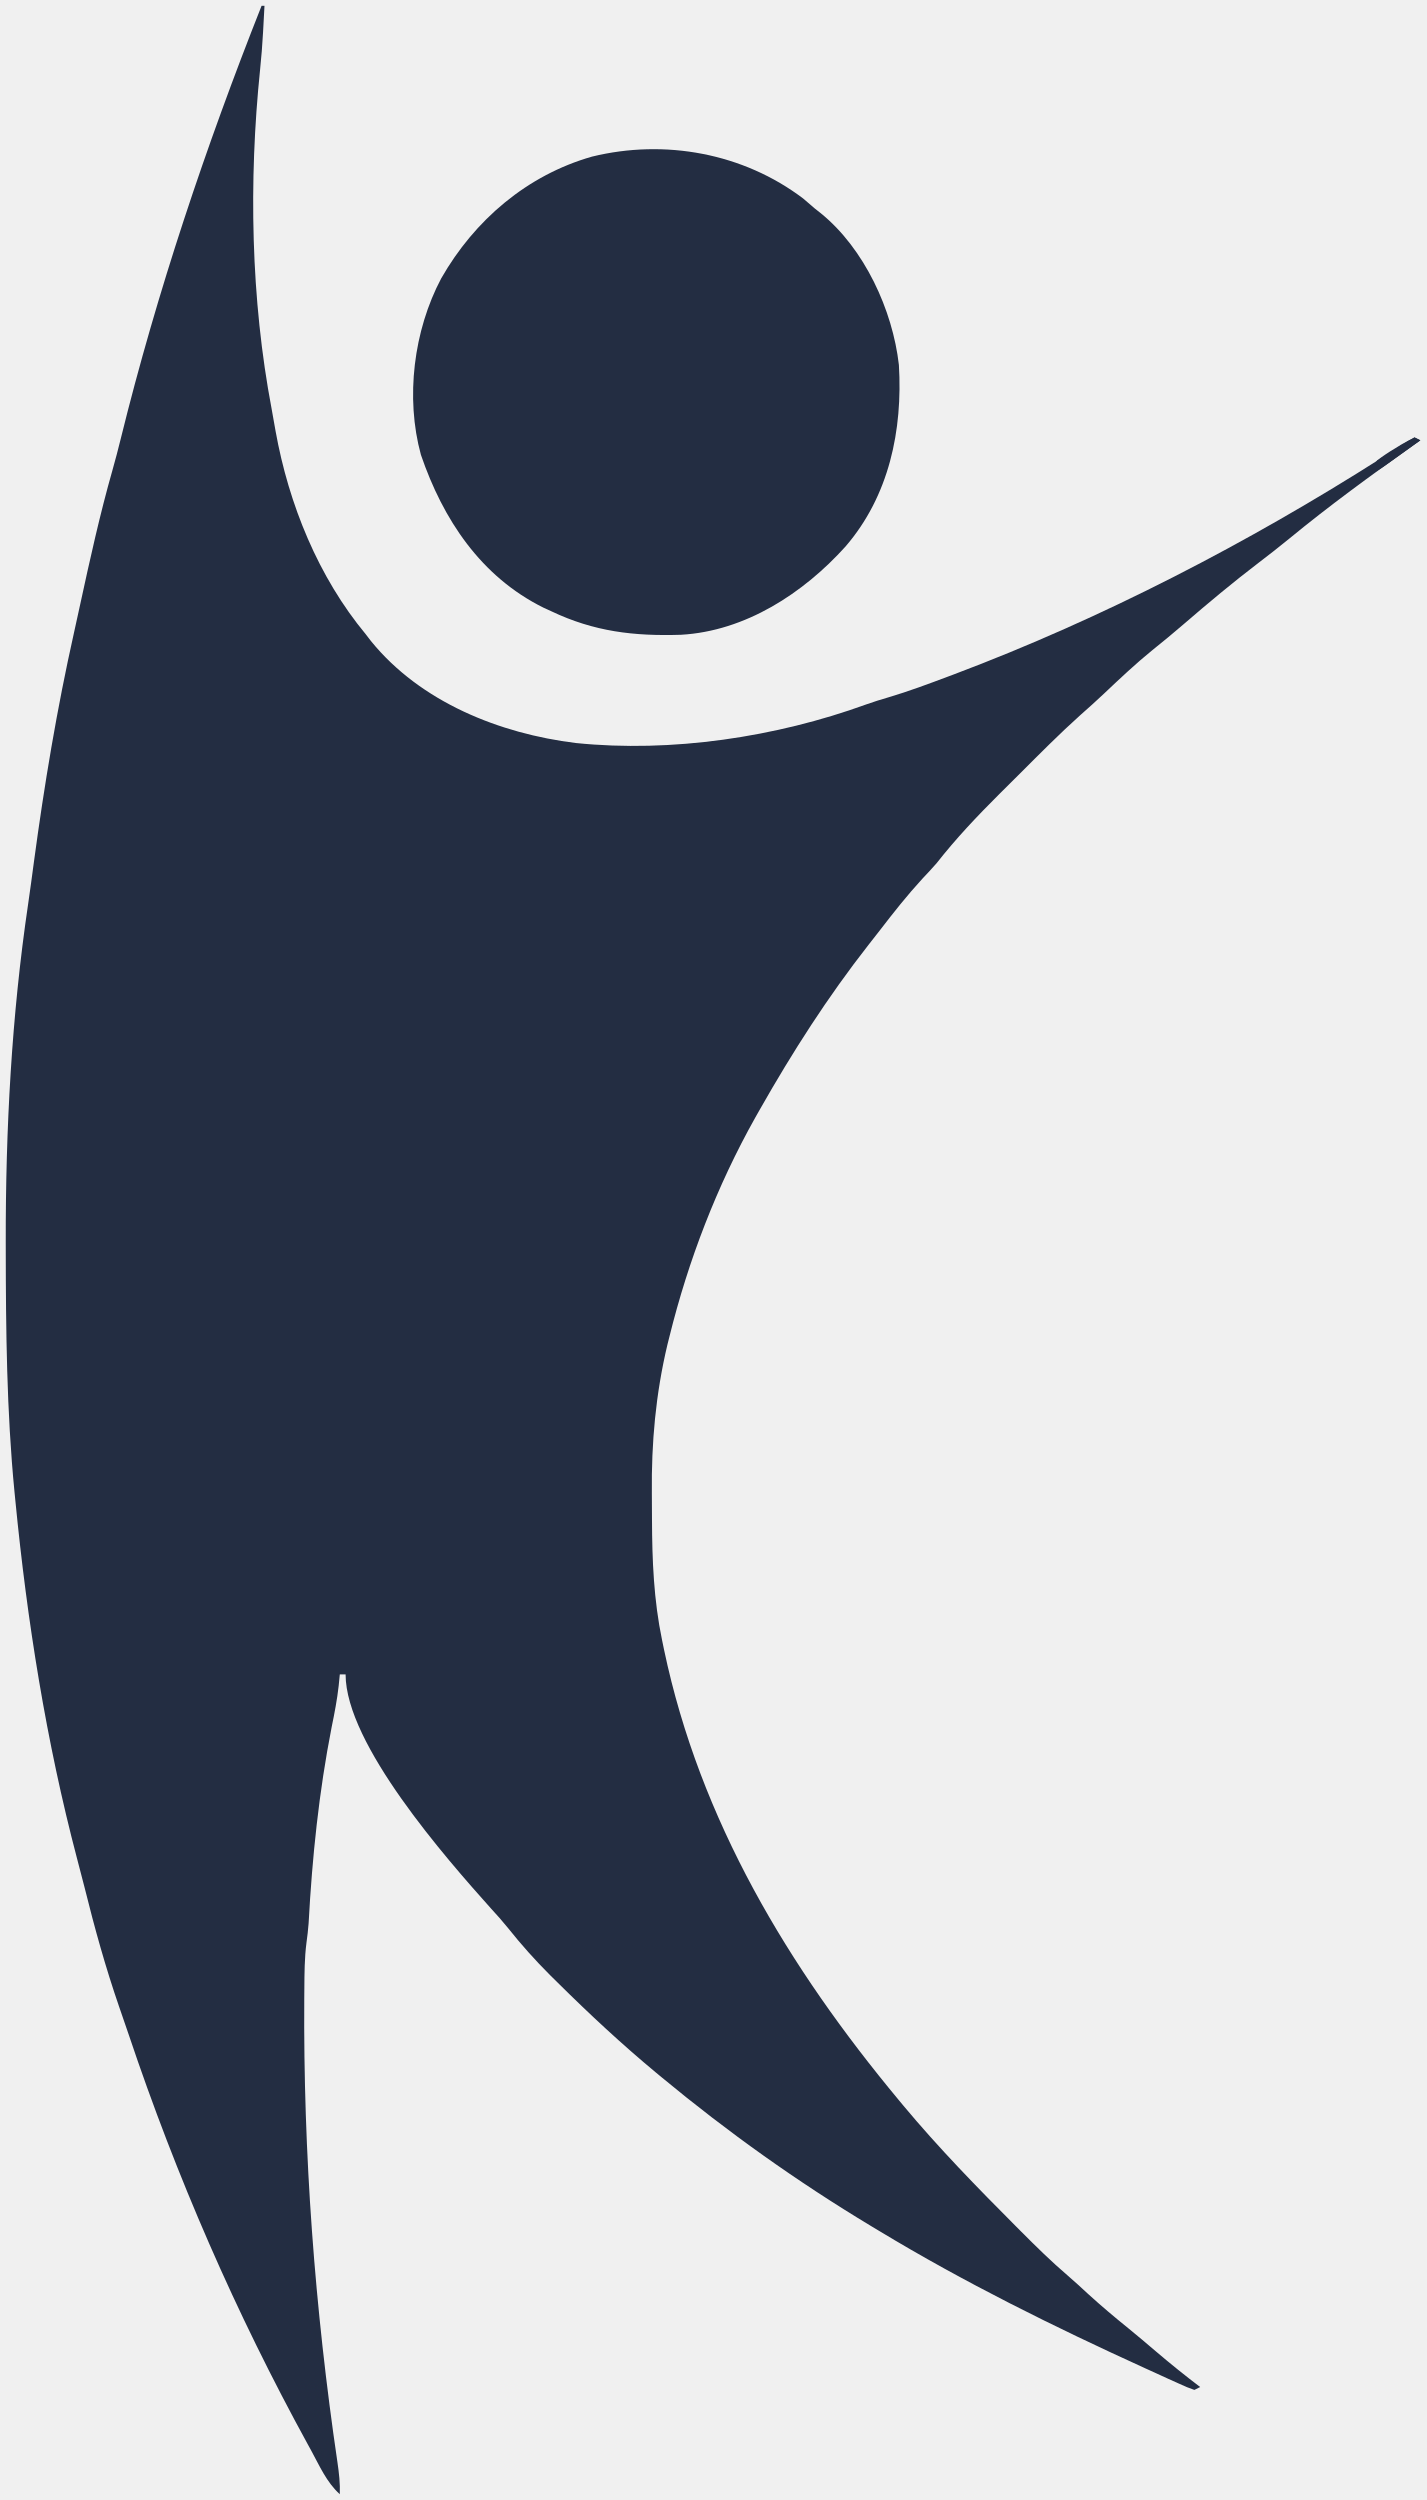
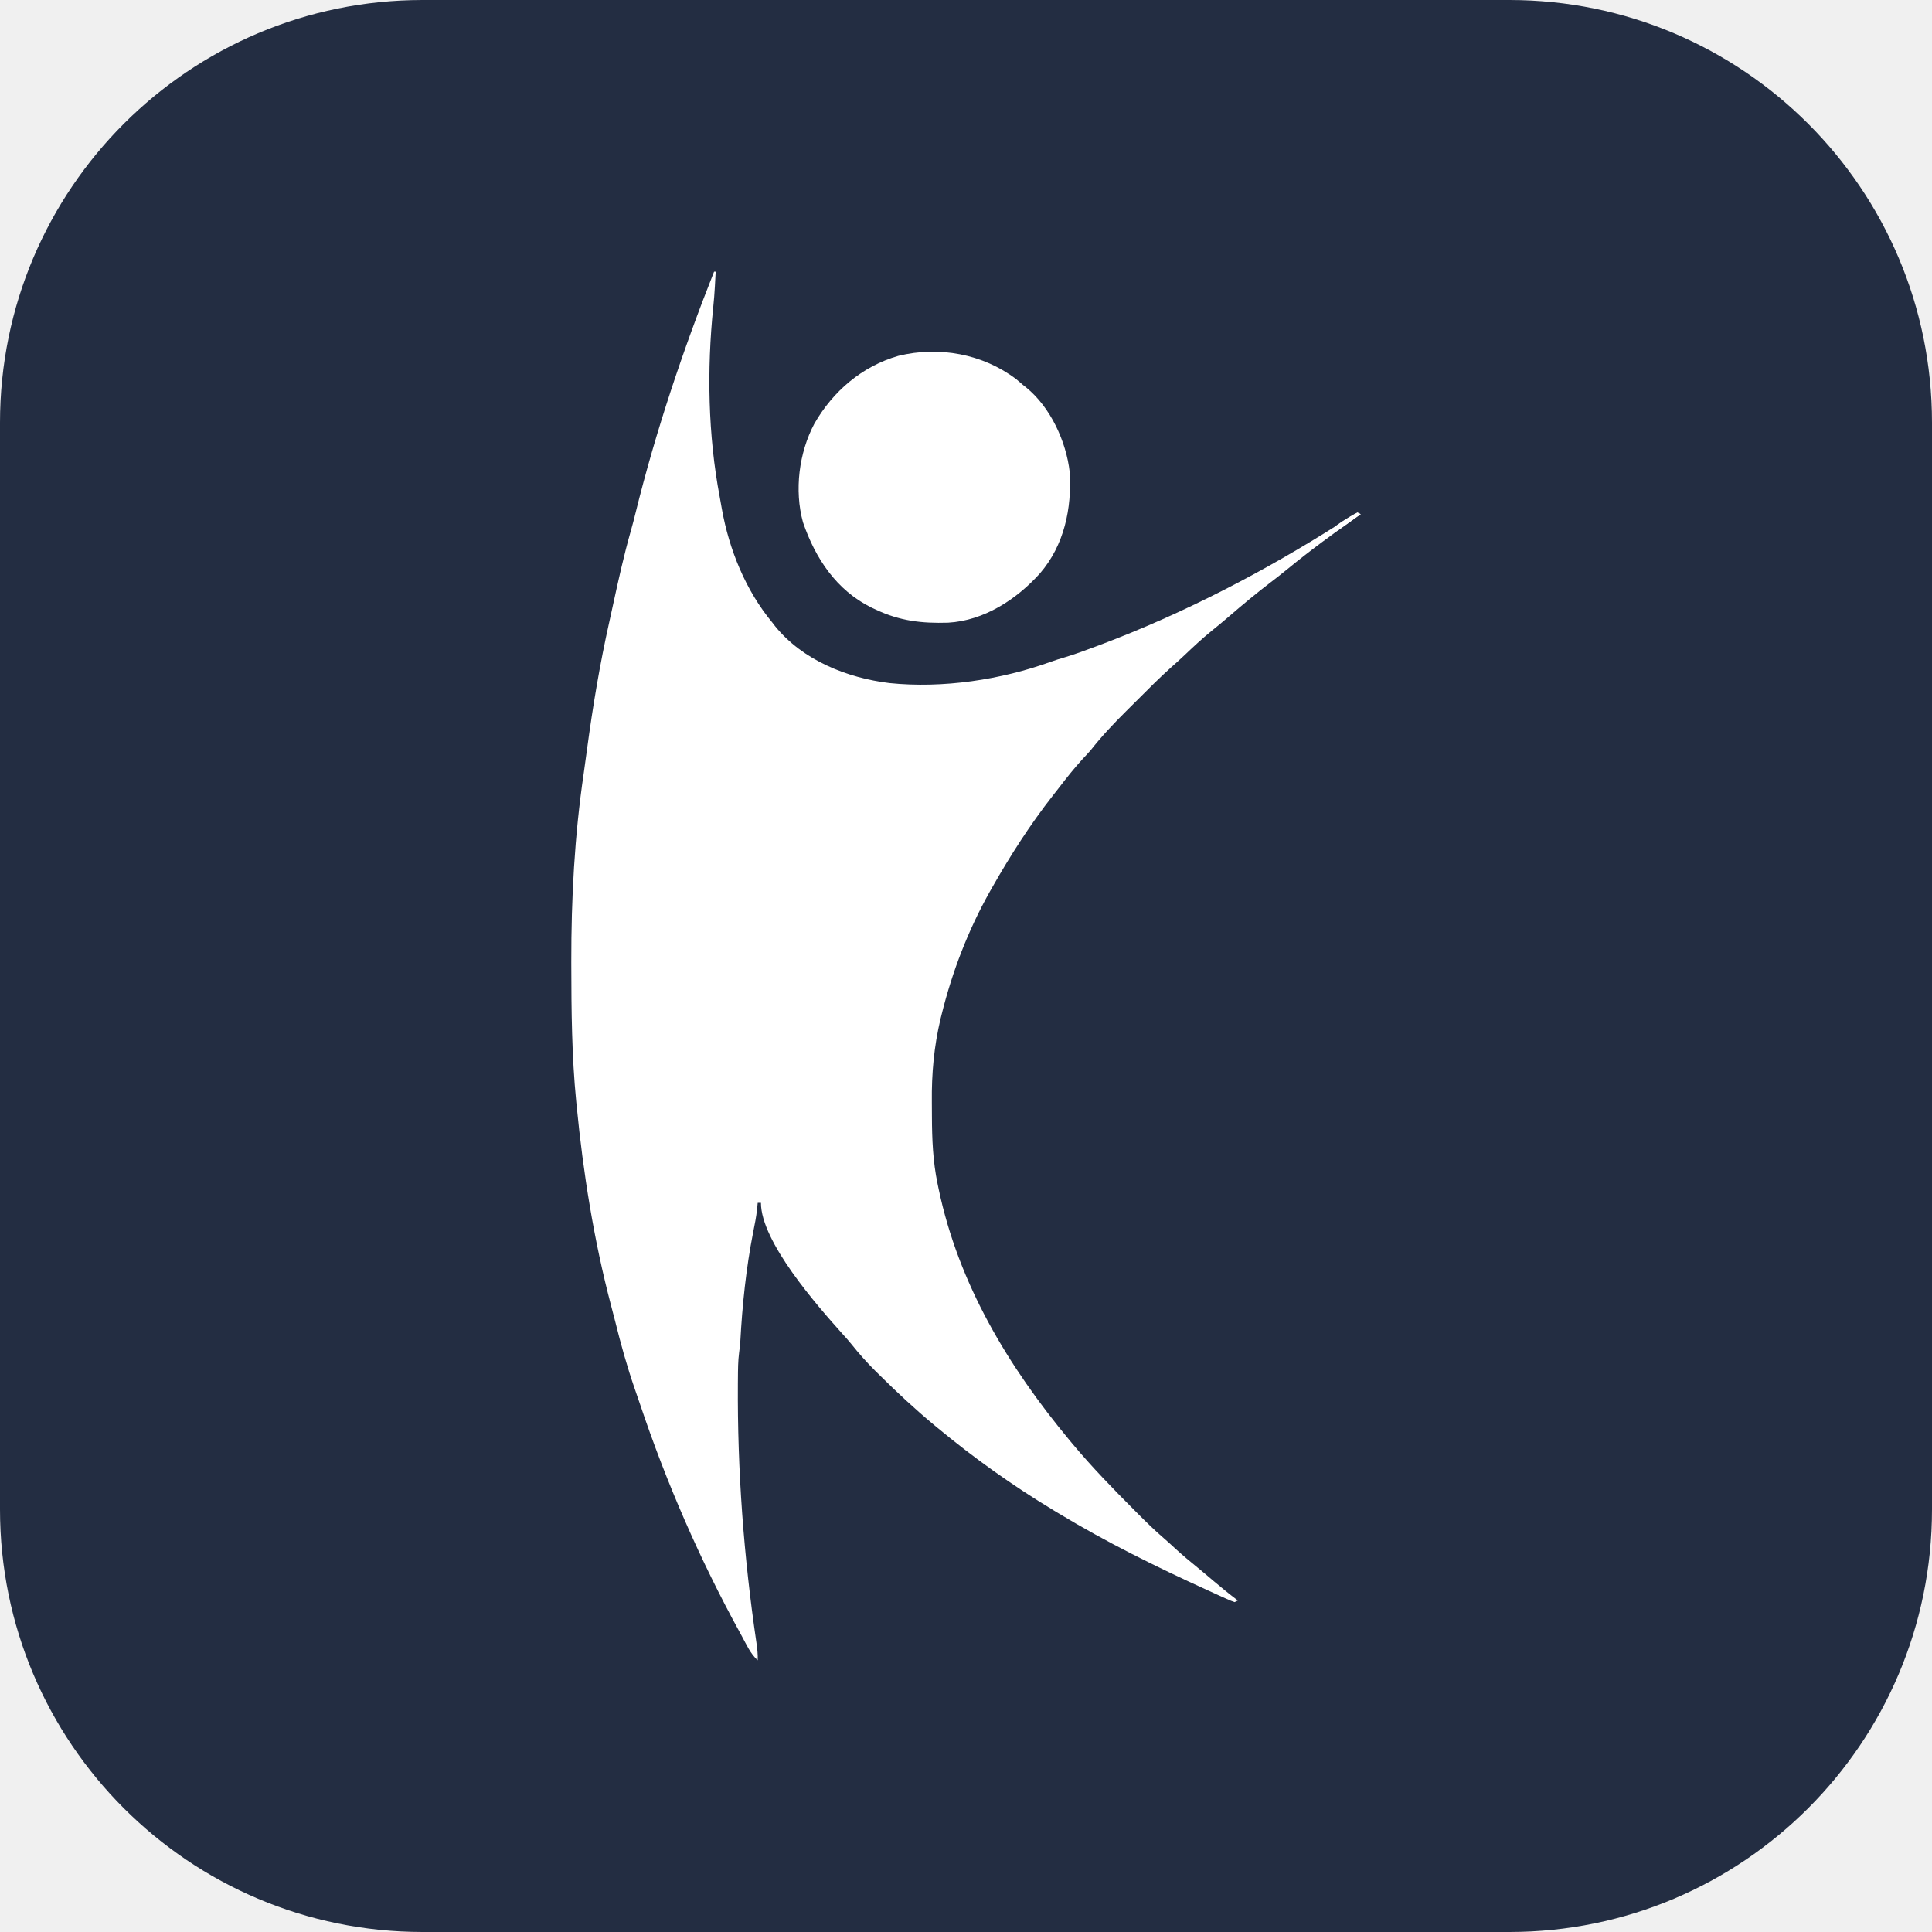
- <svg xmlns="http://www.w3.org/2000/svg" viewBox="309.7 108.0 492.3 863.0">
-   <style>
- path{fill:#232d42}
- @media (prefers-color-scheme:dark){path{fill:#ffffff}}
- </style>
-   <path d="M0 0 C0.33 0 0.66 0 1 0 C0.879 2.313 0.754 4.625 0.625 6.938 C0.583 7.707 0.541 8.477 0.498 9.27 C0.253 13.517 -0.059 17.742 -0.512 21.973 C-4.478 60.574 -3.748 101.151 3.49 139.29 C3.963 141.803 4.401 144.319 4.832 146.84 C9.375 172.056 19.564 197.198 36 217 C36.575 217.749 37.15 218.498 37.742 219.27 C54.84 240.357 82.174 251.268 108.5 254.492 C141.507 257.877 177.544 252.492 208.691 241.176 C211.28 240.256 213.833 239.456 216.469 238.695 C223.405 236.637 230.167 234.103 236.938 231.562 C237.638 231.3 238.338 231.037 239.059 230.767 C290.405 211.431 340.617 185.371 386.863 155.926 C387.608 155.452 388.354 154.978 389.121 154.489 C390.505 153.603 391.883 152.709 393.256 151.806 C394.801 150.811 396.396 149.896 398 149 C398.66 149.33 399.32 149.66 400 150 C399.21 150.559 398.42 151.119 397.605 151.695 C382.995 162.067 368.552 172.578 354.715 183.969 C351.262 186.805 347.742 189.543 344.188 192.25 C335.267 199.058 326.683 206.233 318.189 213.562 C314.699 216.569 311.162 219.498 307.562 222.375 C301.738 227.1 296.315 232.223 290.871 237.375 C288.173 239.926 285.419 242.397 282.633 244.852 C275.431 251.314 268.627 258.187 261.786 265.028 C259.444 267.368 257.094 269.7 254.744 272.031 C247.026 279.722 239.729 287.422 233 296 C231.416 297.816 229.781 299.56 228.125 301.312 C222.852 307.05 218.075 313.102 213.331 319.275 C212.089 320.885 210.832 322.482 209.574 324.078 C195.47 342.083 183.276 361.124 172 381 C171.472 381.93 170.945 382.859 170.401 383.817 C157.148 407.452 147.323 433.033 140.812 459.312 C140.574 460.259 140.336 461.206 140.091 462.182 C136.044 479.223 134.534 496.042 134.719 513.523 C134.75 516.526 134.76 519.528 134.766 522.531 C134.821 536.66 135.362 550.314 138.25 564.188 C138.474 565.275 138.698 566.362 138.929 567.482 C151.313 626.363 181.902 677.182 220 723 C220.489 723.59 220.979 724.18 221.483 724.788 C233.71 739.464 247.021 753.106 260.5 766.625 C261.013 767.14 261.525 767.656 262.053 768.186 C267.321 773.475 272.619 778.681 278.292 783.538 C280.688 785.59 282.995 787.735 285.312 789.875 C289.792 793.96 294.393 797.838 299.109 801.645 C302.32 804.261 305.474 806.938 308.625 809.625 C313.641 813.896 318.746 818.022 324 822 C323.34 822.33 322.68 822.66 322 823 C319.508 822.111 319.508 822.111 316.34 820.676 C314.581 819.884 314.581 819.884 312.786 819.077 C311.503 818.489 310.22 817.901 308.938 817.312 C307.613 816.71 306.289 816.109 304.964 815.507 C273.522 801.185 242.577 785.893 213 768 C211.66 767.195 211.66 767.195 210.293 766.373 C184.851 751.045 160.854 733.951 138 715 C137.416 714.516 136.832 714.033 136.23 713.535 C124.403 703.716 113.228 693.322 102.312 682.5 C101.433 681.634 100.554 680.768 99.648 679.875 C94.411 674.645 89.586 669.239 84.979 663.446 C83.123 661.152 81.193 658.975 79.188 656.812 C63.729 639.524 29 600.076 29 576 C28.34 576 27.68 576 27 576 C26.872 577.296 26.745 578.591 26.613 579.926 C26.077 584.749 25.164 589.438 24.188 594.188 C19.793 616.584 17.465 639.138 16.234 661.906 C16.063 664.165 15.803 666.419 15.49 668.663 C14.813 673.921 14.8 679.17 14.762 684.465 C14.752 685.586 14.742 686.707 14.732 687.861 C14.365 741.506 18.363 794.9 26.188 847.983 C26.731 851.687 27.142 855.253 27 859 C22.433 854.901 19.974 849.127 17.062 843.812 C16.719 843.188 16.376 842.563 16.022 841.92 C-8.892 796.495 -29.375 749.459 -45.864 700.365 C-46.942 697.17 -48.044 693.985 -49.152 690.801 C-53.862 677.164 -57.678 663.406 -61.146 649.405 C-61.973 646.109 -62.836 642.826 -63.711 639.543 C-74.343 599.199 -80.964 557.495 -85 516 C-85.099 515.003 -85.198 514.005 -85.3 512.978 C-88.02 485.116 -88.27 457.099 -88.312 429.125 C-88.314 428.365 -88.315 427.604 -88.317 426.821 C-88.376 387.736 -86.309 348.773 -80.59 310.074 C-79.88 305.232 -79.238 300.382 -78.59 295.531 C-75.014 268.919 -70.637 242.642 -64.763 216.431 C-64.036 213.164 -63.323 209.895 -62.614 206.625 C-59.237 191.061 -55.818 175.559 -51.461 160.234 C-50.44 156.634 -49.495 153.025 -48.602 149.391 C-36.099 98.708 -19.214 48.519 0 0 Z " transform="translate(400,110)" />
-   <path d="M0 0 C1.343 1.134 2.677 2.28 4 3.438 C4.672 3.967 5.343 4.497 6.035 5.043 C21.072 17.24 30.848 38.432 33 57.438 C34.34 79.928 29.639 102.63 14.551 120.117 C0.04 136.209 -19.968 149.301 -42.22 150.563 C-58.432 151.07 -72.165 149.5 -87 142.438 C-87.891 142.03 -88.781 141.623 -89.699 141.203 C-111.341 130.461 -124.371 110.755 -132 88.438 C-137.412 68.697 -134.515 45.513 -124.986 27.524 C-113.507 7.425 -95.375 -8.098 -72.938 -14.5 C-47.807 -20.65 -20.694 -15.715 0 0 Z " transform="translate(587,176.5625)" />
-   <path d="M0 0 C0.66 0.33 1.32 0.66 2 1 C-0.29 2.648 -2.582 4.293 -4.875 5.938 C-5.526 6.406 -6.177 6.875 -6.848 7.357 C-11.773 10.887 -11.773 10.887 -14 12 C-13.902 10.27 -13.902 10.27 -13 8 C-10.864 6.381 -8.858 5.031 -6.562 3.688 C-5.964 3.316 -5.365 2.944 -4.748 2.561 C-3.207 1.634 -1.606 0.808 0 0 Z " transform="translate(798,259)" />
+ <svg xmlns="http://www.w3.org/2000/svg" viewBox="0 0 64 64">
+   <rect width="64" height="64" rx="14" fill="#232d42" />
+   <g transform="translate(2.234 3.109) scale(0.053551)" fill="#ffffff">
+     <path d="M0 0 C0.33 0 0.66 0 1 0 C0.879 2.313 0.754 4.625 0.625 6.938 C0.583 7.707 0.541 8.477 0.498 9.27 C0.253 13.517 -0.059 17.742 -0.512 21.973 C-4.478 60.574 -3.748 101.151 3.49 139.29 C3.963 141.803 4.401 144.319 4.832 146.84 C9.375 172.056 19.564 197.198 36 217 C36.575 217.749 37.15 218.498 37.742 219.27 C54.84 240.357 82.174 251.268 108.5 254.492 C141.507 257.877 177.544 252.492 208.691 241.176 C211.28 240.256 213.833 239.456 216.469 238.695 C223.405 236.637 230.167 234.103 236.938 231.562 C237.638 231.3 238.338 231.037 239.059 230.767 C290.405 211.431 340.617 185.371 386.863 155.926 C387.608 155.452 388.354 154.978 389.121 154.489 C390.505 153.603 391.883 152.709 393.256 151.806 C394.801 150.811 396.396 149.896 398 149 C398.66 149.33 399.32 149.66 400 150 C399.21 150.559 398.42 151.119 397.605 151.695 C382.995 162.067 368.552 172.578 354.715 183.969 C351.262 186.805 347.742 189.543 344.188 192.25 C335.267 199.058 326.683 206.233 318.189 213.562 C314.699 216.569 311.162 219.498 307.562 222.375 C301.738 227.1 296.315 232.223 290.871 237.375 C288.173 239.926 285.419 242.397 282.633 244.852 C275.431 251.314 268.627 258.187 261.786 265.028 C259.444 267.368 257.094 269.7 254.744 272.031 C247.026 279.722 239.729 287.422 233 296 C231.416 297.816 229.781 299.56 228.125 301.312 C222.852 307.05 218.075 313.102 213.331 319.275 C212.089 320.885 210.832 322.482 209.574 324.078 C195.47 342.083 183.276 361.124 172 381 C171.472 381.93 170.945 382.859 170.401 383.817 C157.148 407.452 147.323 433.033 140.812 459.312 C140.574 460.259 140.336 461.206 140.091 462.182 C136.044 479.223 134.534 496.042 134.719 513.523 C134.75 516.526 134.76 519.528 134.766 522.531 C134.821 536.66 135.362 550.314 138.25 564.188 C138.474 565.275 138.698 566.362 138.929 567.482 C151.313 626.363 181.902 677.182 220 723 C220.489 723.59 220.979 724.18 221.483 724.788 C233.71 739.464 247.021 753.106 260.5 766.625 C261.013 767.14 261.525 767.656 262.053 768.186 C267.321 773.475 272.619 778.681 278.292 783.538 C280.688 785.59 282.995 787.735 285.312 789.875 C289.792 793.96 294.393 797.838 299.109 801.645 C302.32 804.261 305.474 806.938 308.625 809.625 C313.641 813.896 318.746 818.022 324 822 C323.34 822.33 322.68 822.66 322 823 C319.508 822.111 319.508 822.111 316.34 820.676 C314.581 819.884 314.581 819.884 312.786 819.077 C311.503 818.489 310.22 817.901 308.938 817.312 C307.613 816.71 306.289 816.109 304.964 815.507 C273.522 801.185 242.577 785.893 213 768 C211.66 767.195 211.66 767.195 210.293 766.373 C184.851 751.045 160.854 733.951 138 715 C137.416 714.516 136.832 714.033 136.23 713.535 C124.403 703.716 113.228 693.322 102.312 682.5 C101.433 681.634 100.554 680.768 99.648 679.875 C94.411 674.645 89.586 669.239 84.979 663.446 C83.123 661.152 81.193 658.975 79.188 656.812 C63.729 639.524 29 600.076 29 576 C28.34 576 27.68 576 27 576 C26.872 577.296 26.745 578.591 26.613 579.926 C26.077 584.749 25.164 589.438 24.188 594.188 C19.793 616.584 17.465 639.138 16.234 661.906 C16.063 664.165 15.803 666.419 15.49 668.663 C14.813 673.921 14.8 679.17 14.762 684.465 C14.752 685.586 14.742 686.707 14.732 687.861 C14.365 741.506 18.363 794.9 26.188 847.983 C26.731 851.687 27.142 855.253 27 859 C22.433 854.901 19.974 849.127 17.062 843.812 C16.719 843.188 16.376 842.563 16.022 841.92 C-8.892 796.495 -29.375 749.459 -45.864 700.365 C-46.942 697.17 -48.044 693.985 -49.152 690.801 C-53.862 677.164 -57.678 663.406 -61.146 649.405 C-61.973 646.109 -62.836 642.826 -63.711 639.543 C-74.343 599.199 -80.964 557.495 -85 516 C-85.099 515.003 -85.198 514.005 -85.3 512.978 C-88.02 485.116 -88.27 457.099 -88.312 429.125 C-88.314 428.365 -88.315 427.604 -88.317 426.821 C-88.376 387.736 -86.309 348.773 -80.59 310.074 C-79.88 305.232 -79.238 300.382 -78.59 295.531 C-75.014 268.919 -70.637 242.642 -64.763 216.431 C-64.036 213.164 -63.323 209.895 -62.614 206.625 C-59.237 191.061 -55.818 175.559 -51.461 160.234 C-50.44 156.634 -49.495 153.025 -48.602 149.391 C-36.099 98.708 -19.214 48.519 0 0 Z " transform="translate(400,110)" />
+     <path d="M0 0 C1.343 1.134 2.677 2.28 4 3.438 C4.672 3.967 5.343 4.497 6.035 5.043 C21.072 17.24 30.848 38.432 33 57.438 C34.34 79.928 29.639 102.63 14.551 120.117 C0.04 136.209 -19.968 149.301 -42.22 150.563 C-58.432 151.07 -72.165 149.5 -87 142.438 C-87.891 142.03 -88.781 141.623 -89.699 141.203 C-111.341 130.461 -124.371 110.755 -132 88.438 C-137.412 68.697 -134.515 45.513 -124.986 27.524 C-113.507 7.425 -95.375 -8.098 -72.938 -14.5 C-47.807 -20.65 -20.694 -15.715 0 0 Z " transform="translate(587,176.5625)" />
+     <path d="M0 0 C0.66 0.33 1.32 0.66 2 1 C-0.29 2.648 -2.582 4.293 -4.875 5.938 C-5.526 6.406 -6.177 6.875 -6.848 7.357 C-11.773 10.887 -11.773 10.887 -14 12 C-13.902 10.27 -13.902 10.27 -13 8 C-10.864 6.381 -8.858 5.031 -6.562 3.688 C-5.964 3.316 -5.365 2.944 -4.748 2.561 C-3.207 1.634 -1.606 0.808 0 0 Z " transform="translate(798,259)" />
+   </g>
</svg>
